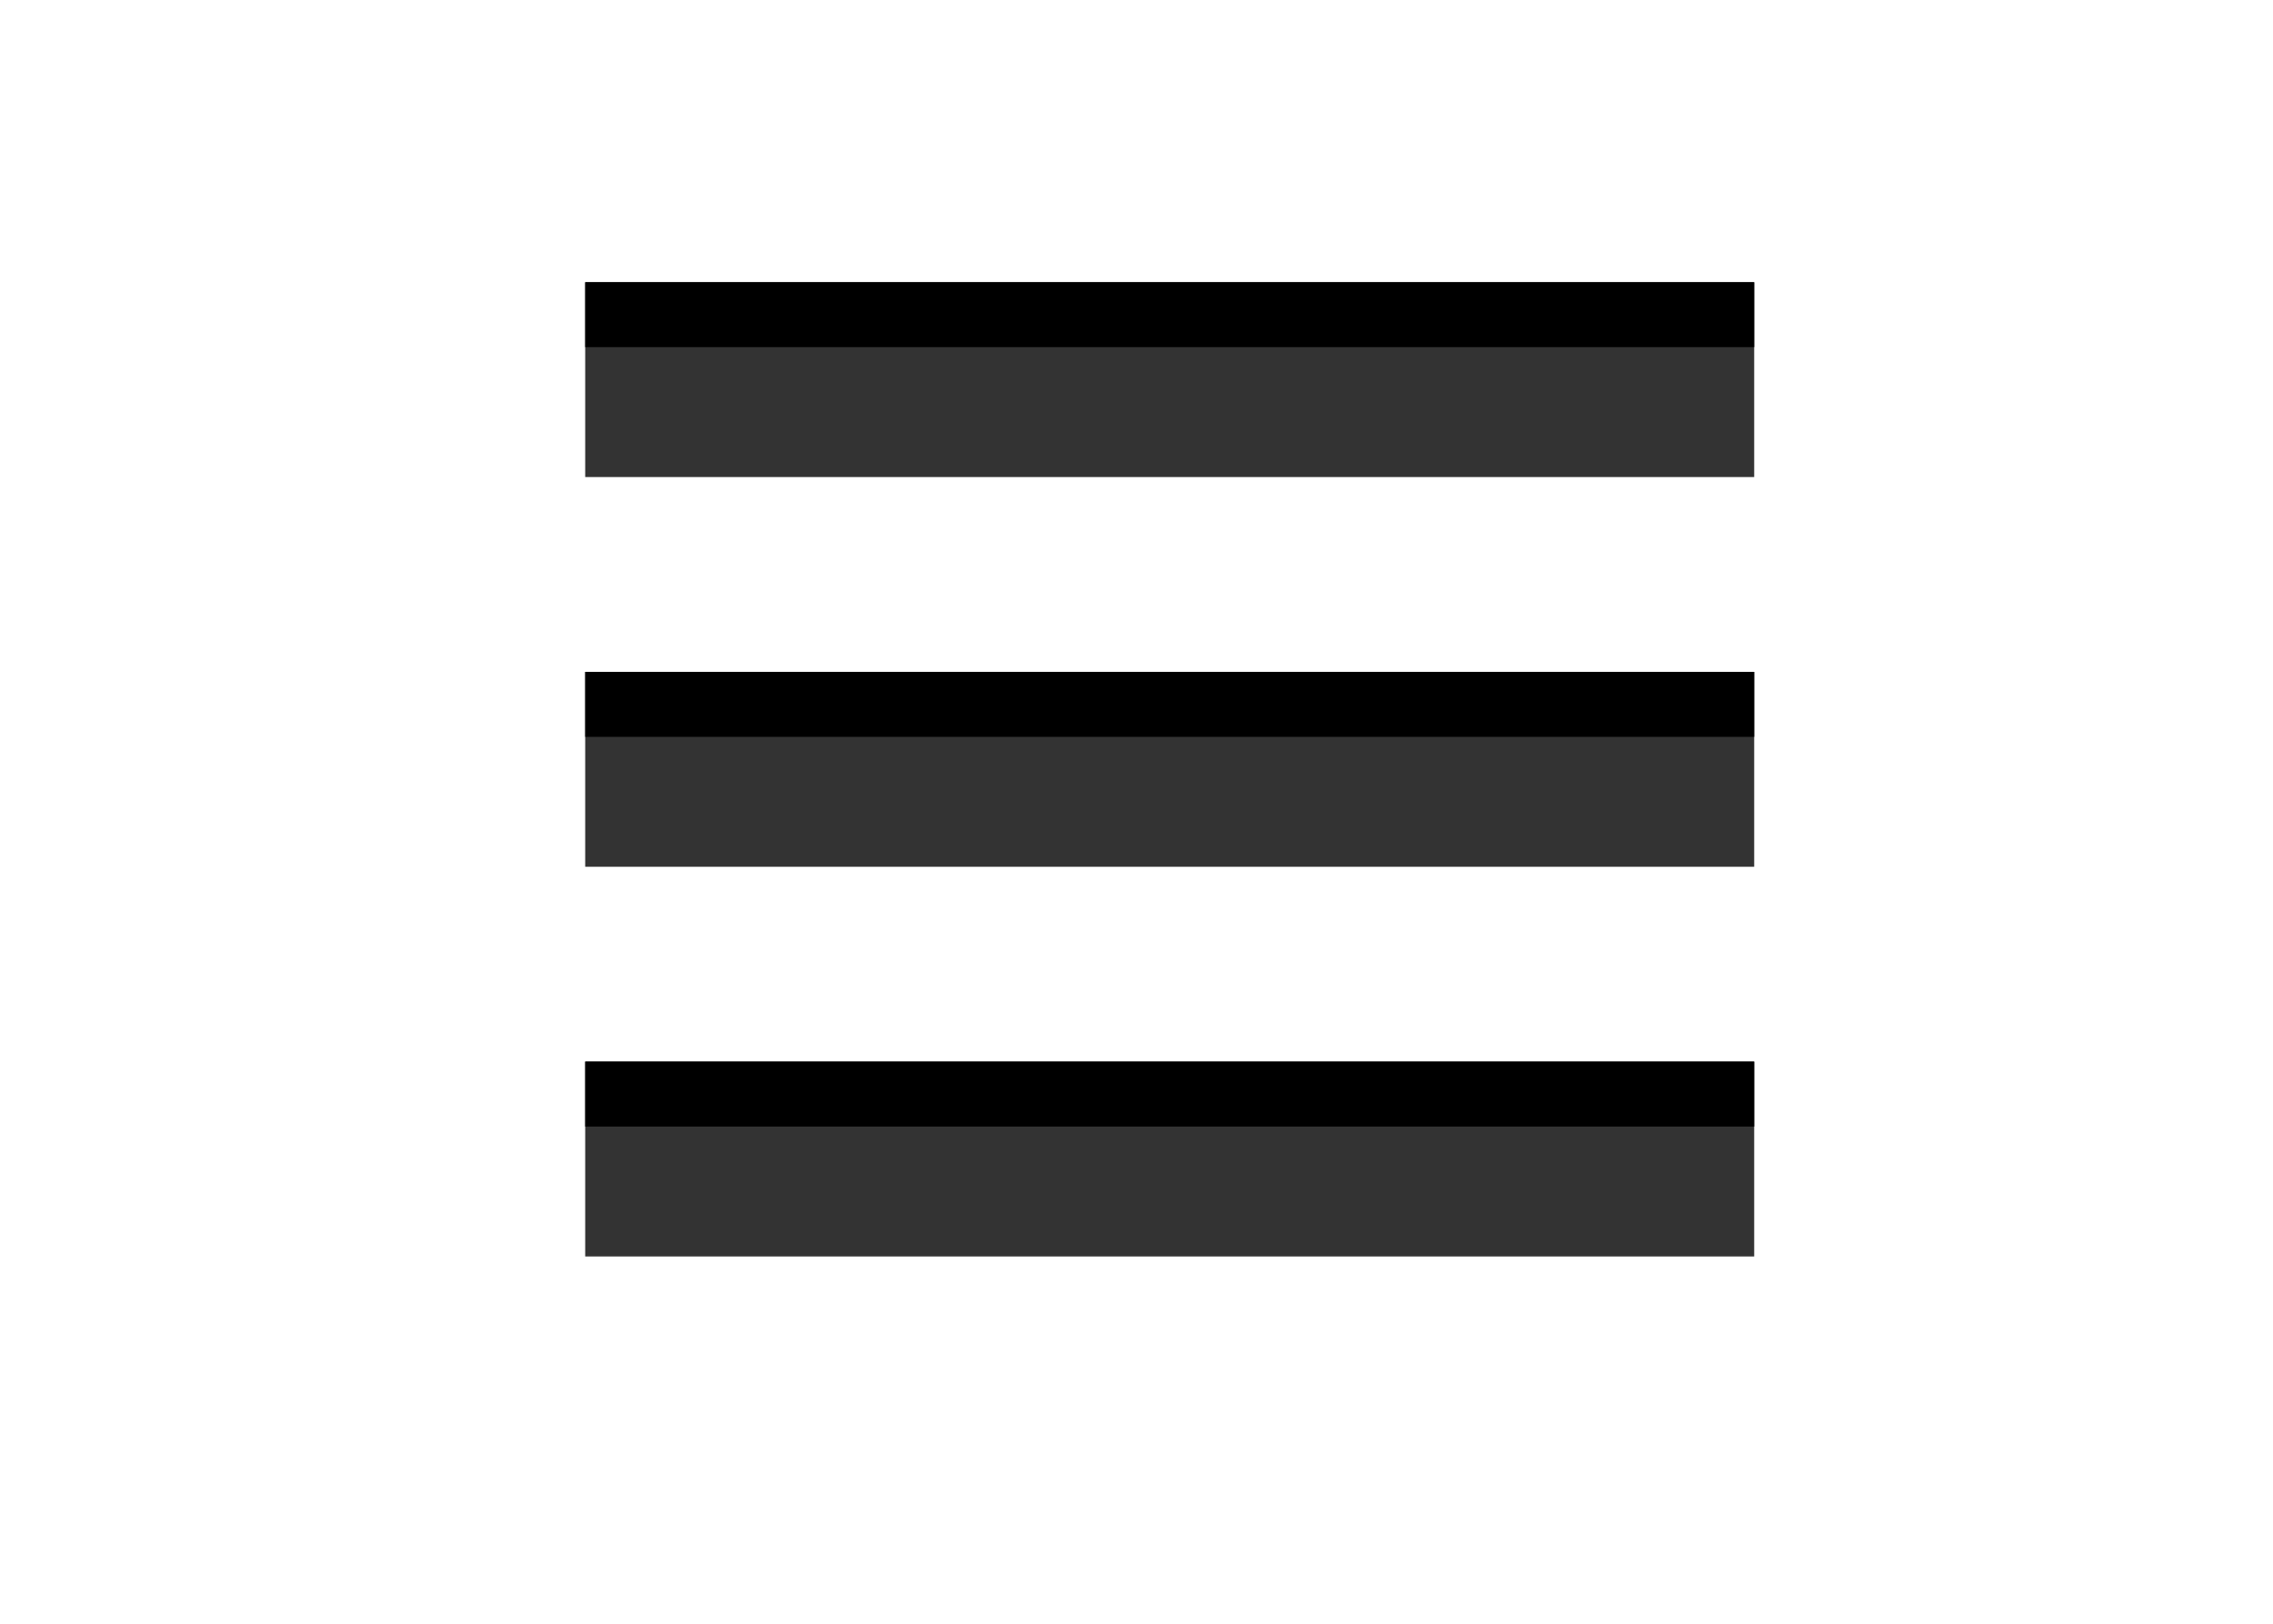
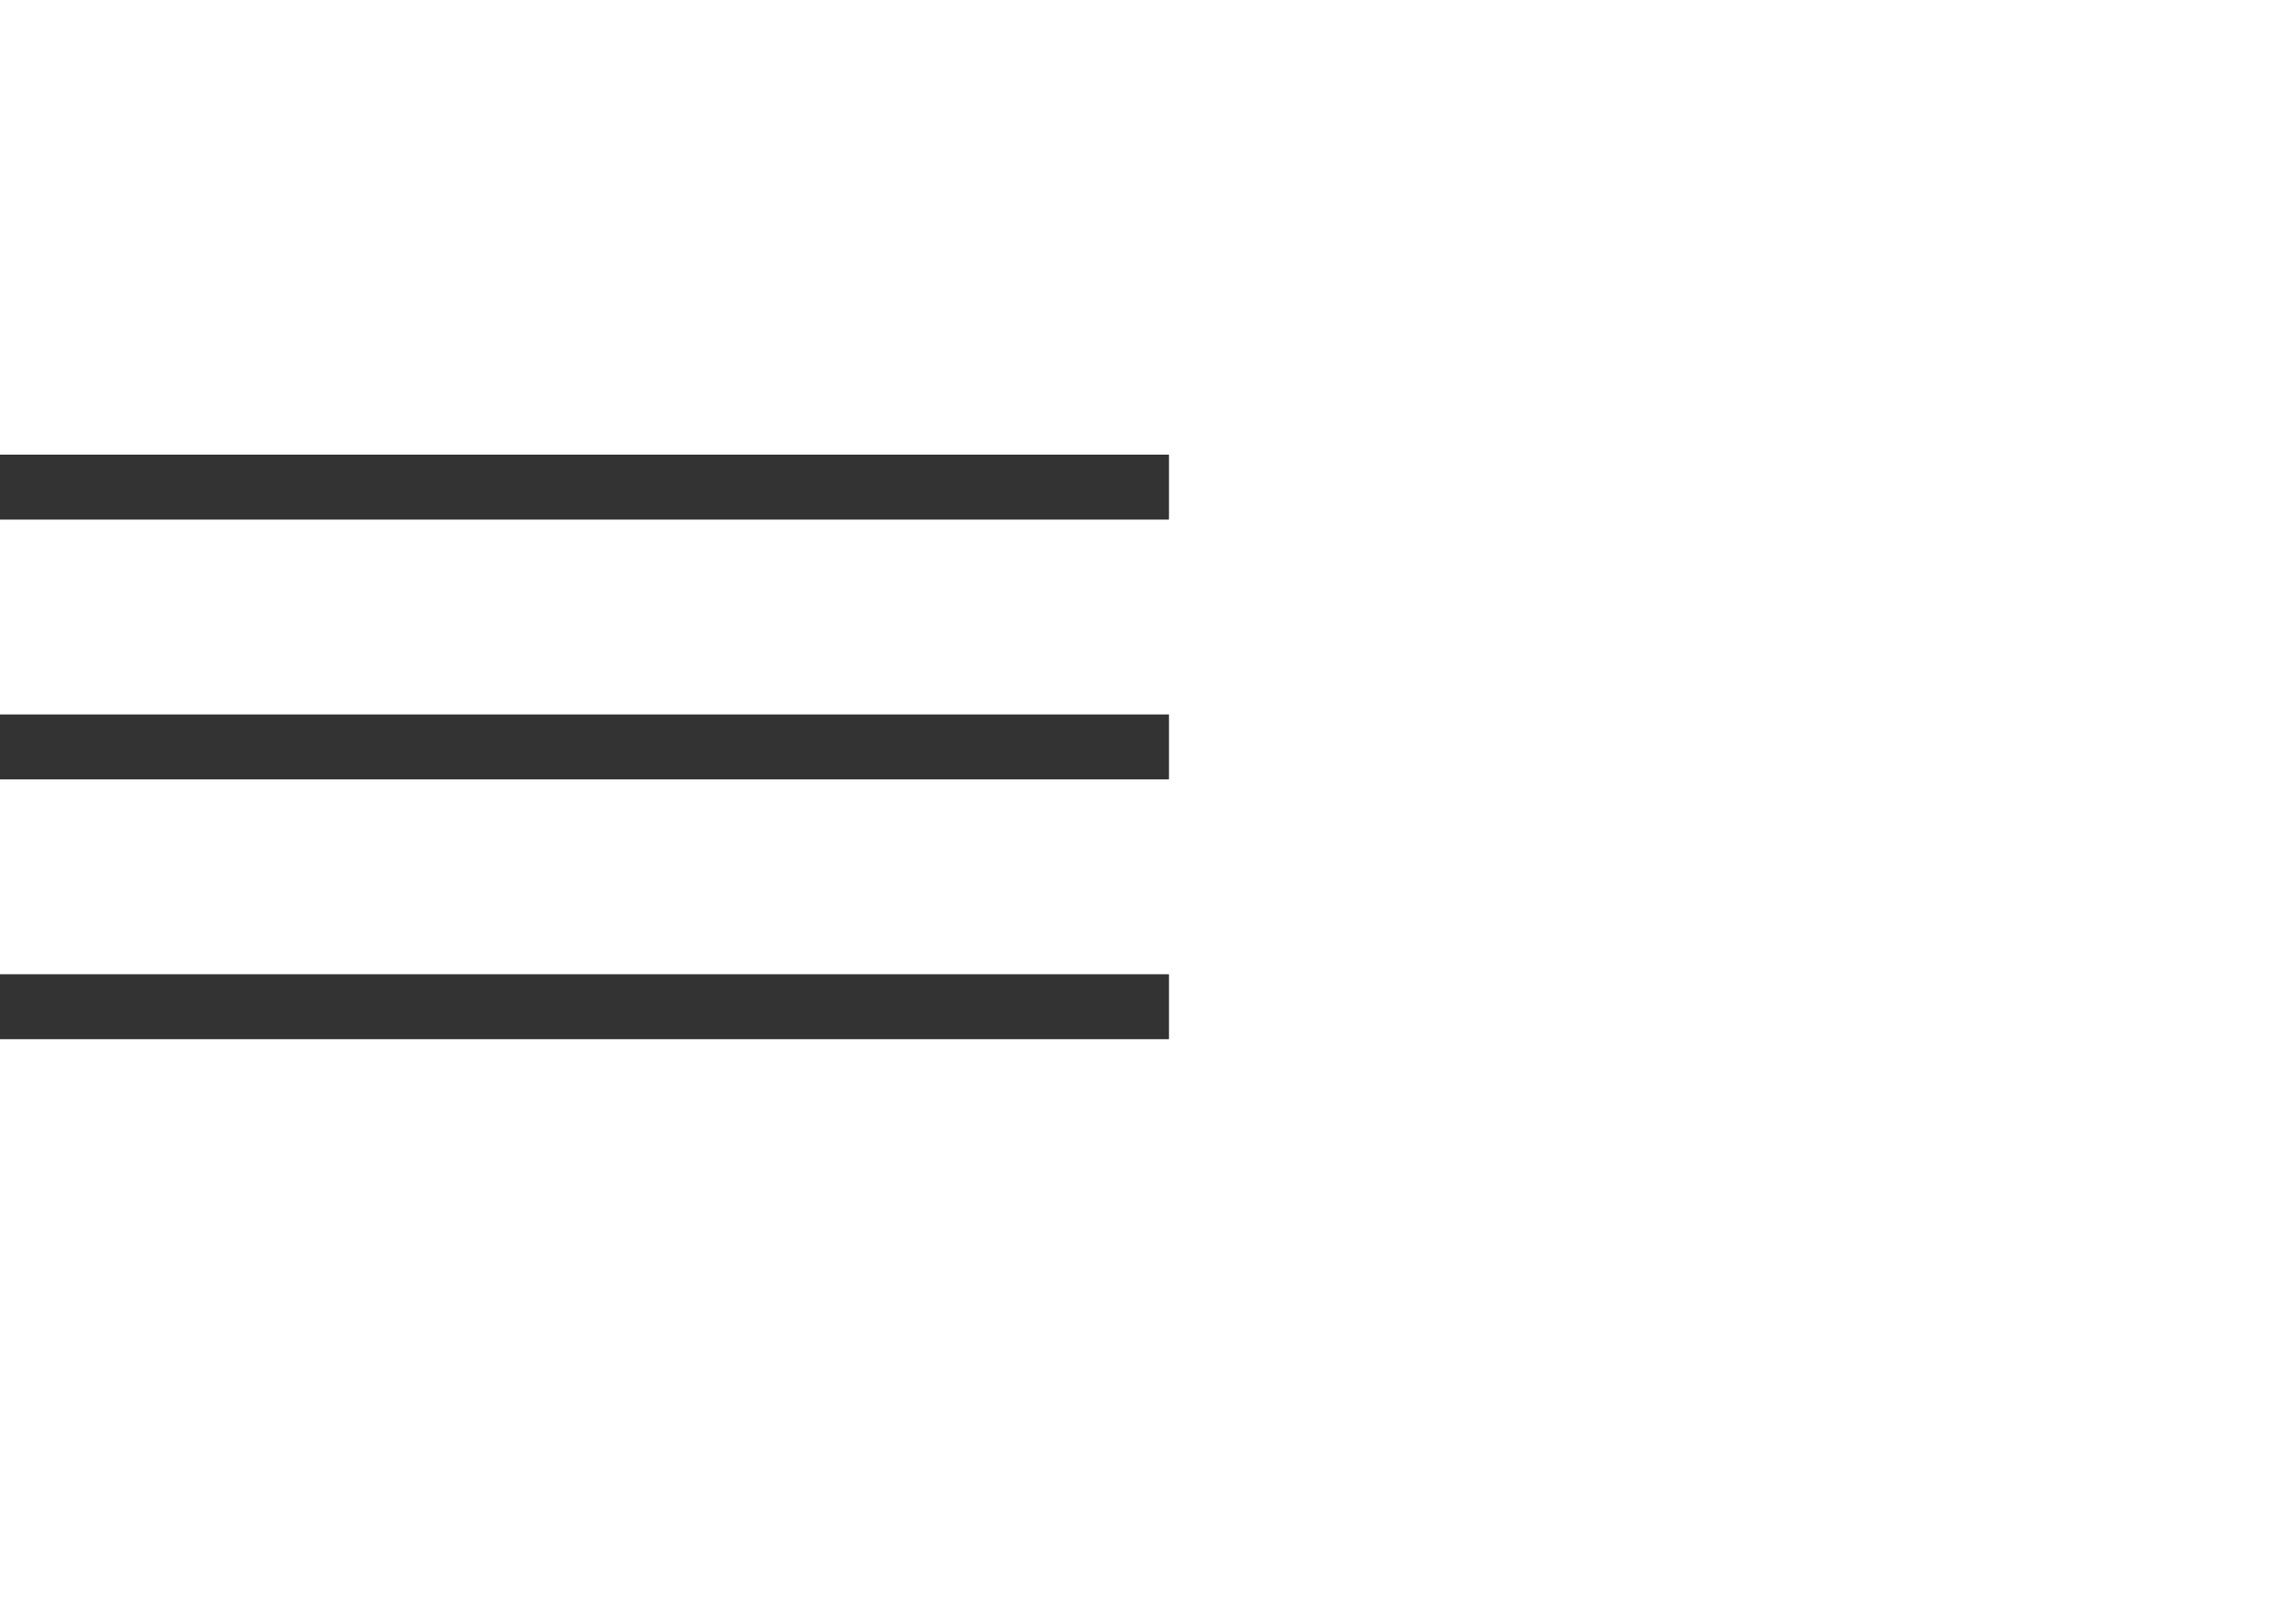
- <svg xmlns="http://www.w3.org/2000/svg" version="1.1" x="0px" y="0px" width="35px" height="25px" viewBox="-9.011 -4.345 35 25" overflow="visible" enable-background="new -9.011 -4.345 35 25" xml:space="preserve">
-   <defs>
- </defs>
-   <rect y="6" fill="#333333" width="18" height="3" />
-   <rect y="12" fill="#333333" width="18" height="3" />
-   <rect y="6" width="18" height="1" />
-   <rect fill="#333333" width="18" height="3" />
-   <rect width="18" height="1" />
-   <rect y="12" width="18" height="1" />
+ <svg xmlns="http://www.w3.org/2000/svg" version="1.1" id="Ebene_1" x="0px" y="0px" viewBox="0 0 35 25" style="enable-background:new 0 0 35 25;" xml:space="preserve">
+   <style type="text/css">
+ 	.st0{fill:#333333;}
+ </style>
+   <rect x="0" y="11" class="st0" width="18" height="1" />
+   <rect x="0" y="15" class="st0" width="18" height="1" />
+   <rect y="7" class="st0" width="18" height="1" />
</svg>
